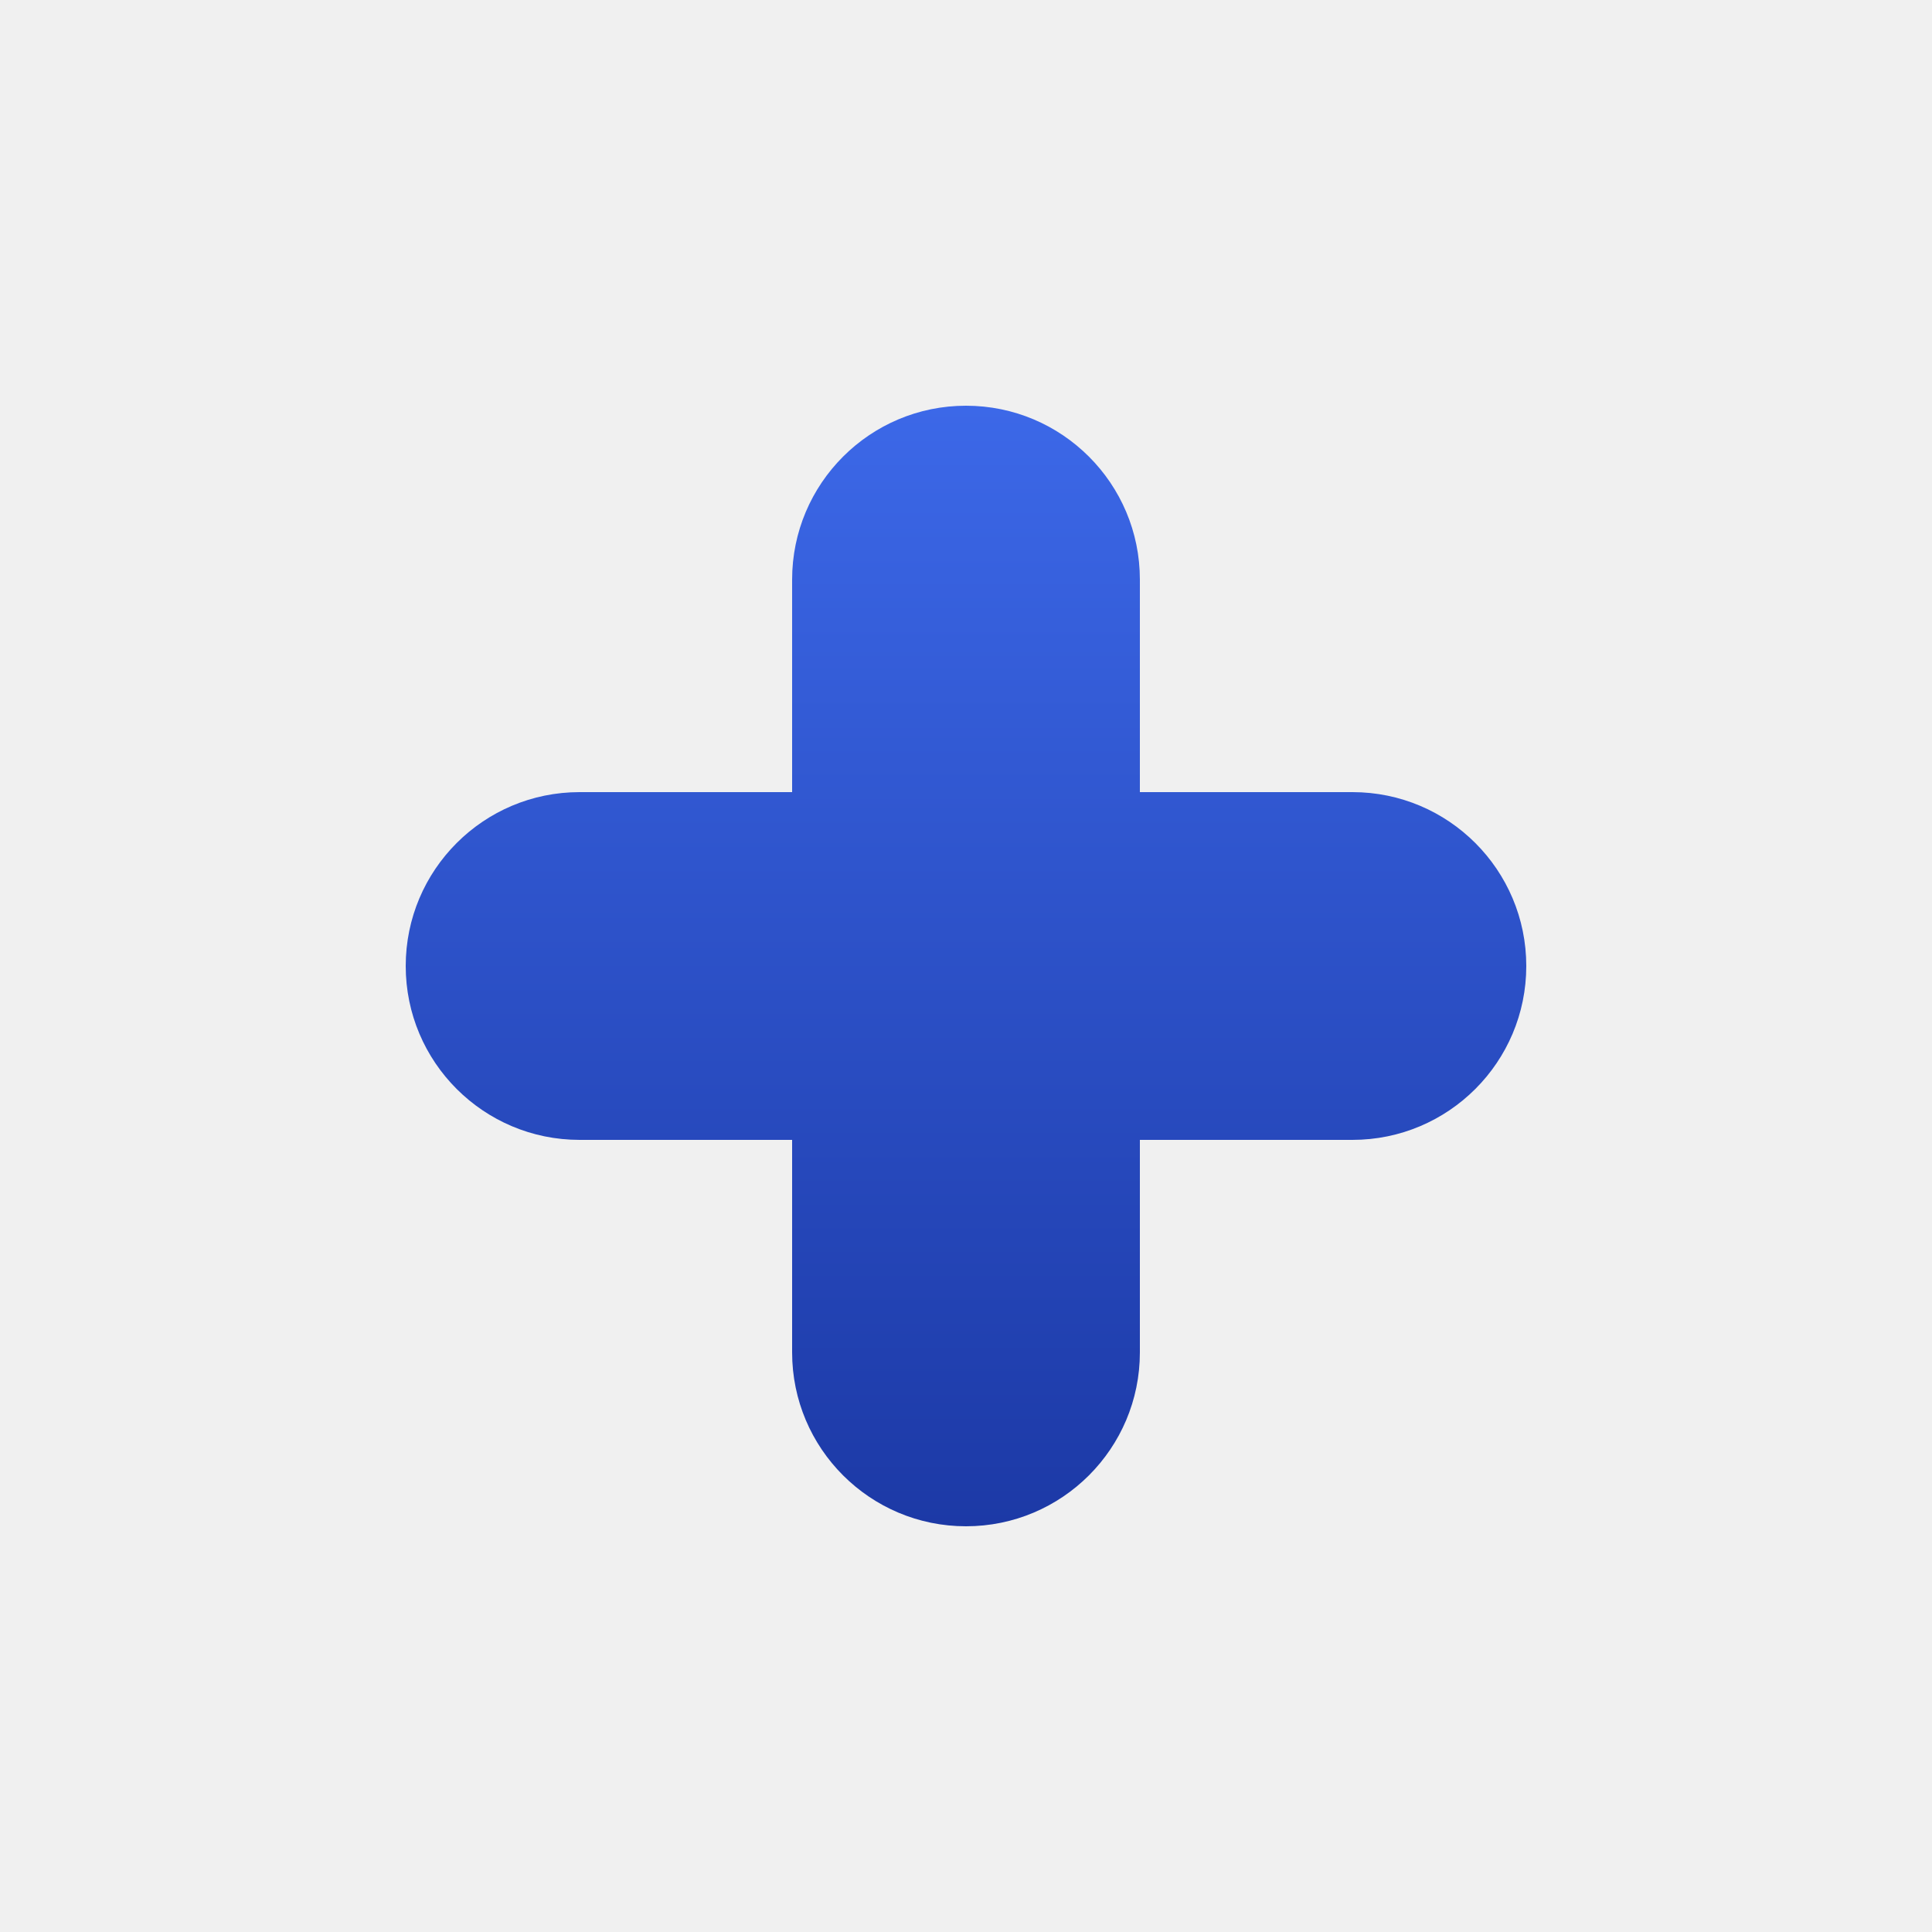
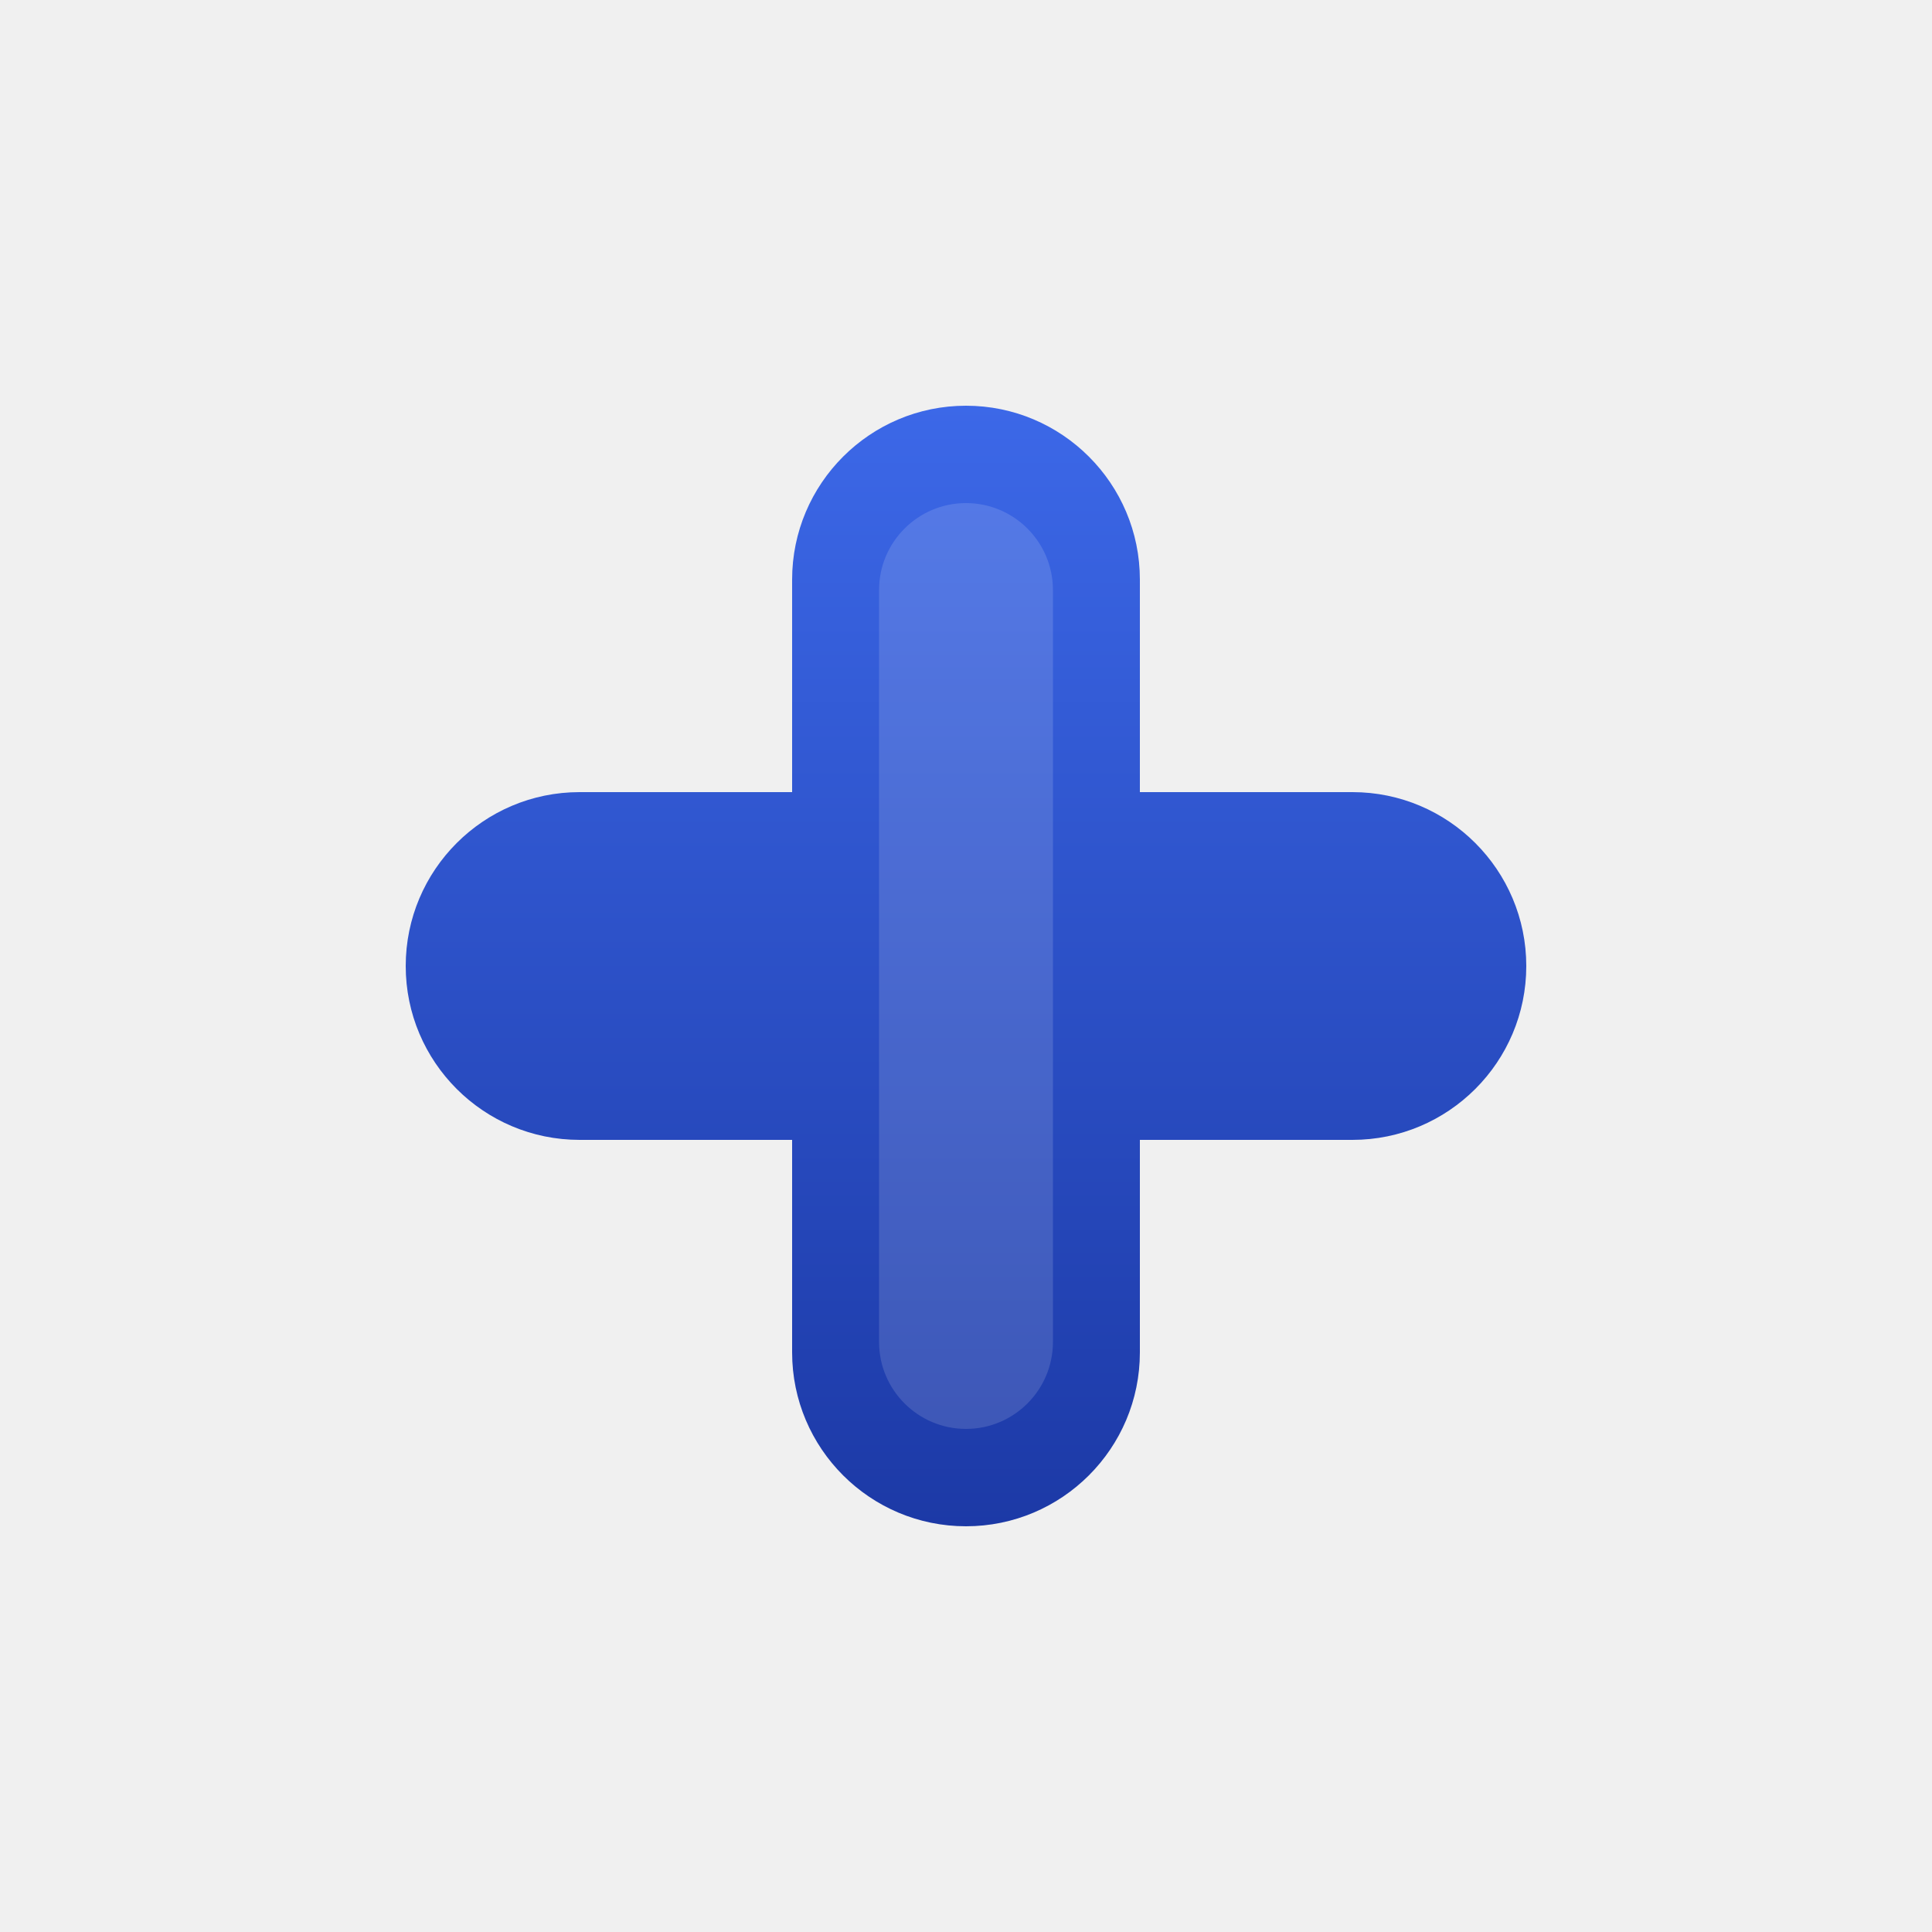
- <svg xmlns="http://www.w3.org/2000/svg" width="1024" height="1024" viewBox="0 0 1024 1024">
+ <svg xmlns="http://www.w3.org/2000/svg" width="100%" height="100%" viewBox="0 0 1024 1024" version="1.1" xml:space="preserve" style="fill-rule:evenodd;clip-rule:evenodd;stroke-linejoin:round;stroke-miterlimit:2;">
+   <g>
+     <path d="M604.16,307.2l0,409.6c0,50.864 -41.296,92.16 -92.16,92.16c-50.864,0 -92.16,-41.296 -92.16,-92.16l0,-409.6c0,-50.864 41.296,-92.16 92.16,-92.16c50.864,0 92.16,41.296 92.16,92.16Z" style="fill:url(#_Linear1);" />
+     <path d="M808.96,512c0,50.864 -41.296,92.16 -92.16,92.16l-409.6,0c-50.864,0 -92.16,-41.296 -92.16,-92.16c0,-50.864 41.296,-92.16 92.16,-92.16l409.6,0c50.864,0 92.16,41.296 92.16,92.16Z" style="fill:url(#_Linear2);" />
+     <path d="M558.08,312.73l0,398.54c0,25.432 -20.648,46.08 -46.08,46.08c-25.432,0 -46.08,-20.648 -46.08,-46.08l0,-398.54c0,-25.432 20.648,-46.08 46.08,-46.08c25.432,0 46.08,20.648 46.08,46.08Z" style="fill:#fff;fill-opacity:0.14;" />
+   </g>
  <defs>
-     <linearGradient id="mark" gradientUnits="userSpaceOnUse" x1="512" y1="215.04" x2="512" y2="808.96">
-       <stop offset="0" stop-color="#3C68E8" />
-       <stop offset="1" stop-color="#1C39A6" />
+     <linearGradient id="_Linear1" x1="0" y1="0" x2="1" y2="0" gradientUnits="userSpaceOnUse" gradientTransform="matrix(0,593.92,-593.92,0,512,215.04)">
+       <stop offset="0" style="stop-color:#3c68e8;stop-opacity:1" />
+       <stop offset="1" style="stop-color:#1c39a6;stop-opacity:1" />
+     </linearGradient>
+     <linearGradient id="_Linear2" x1="0" y1="0" x2="1" y2="0" gradientUnits="userSpaceOnUse" gradientTransform="matrix(0,593.92,-593.92,0,512,215.04)">
+       <stop offset="0" style="stop-color:#3c68e8;stop-opacity:1" />
+       <stop offset="1" style="stop-color:#1c39a6;stop-opacity:1" />
    </linearGradient>
  </defs>
-   <g fill="url(#mark)">
-     <rect x="419.84" y="215.04" width="184.32" height="593.92" rx="92.16" />
-     <rect x="215.04" y="419.84" width="593.92" height="184.32" rx="92.16" />
-   </g>
</svg>
